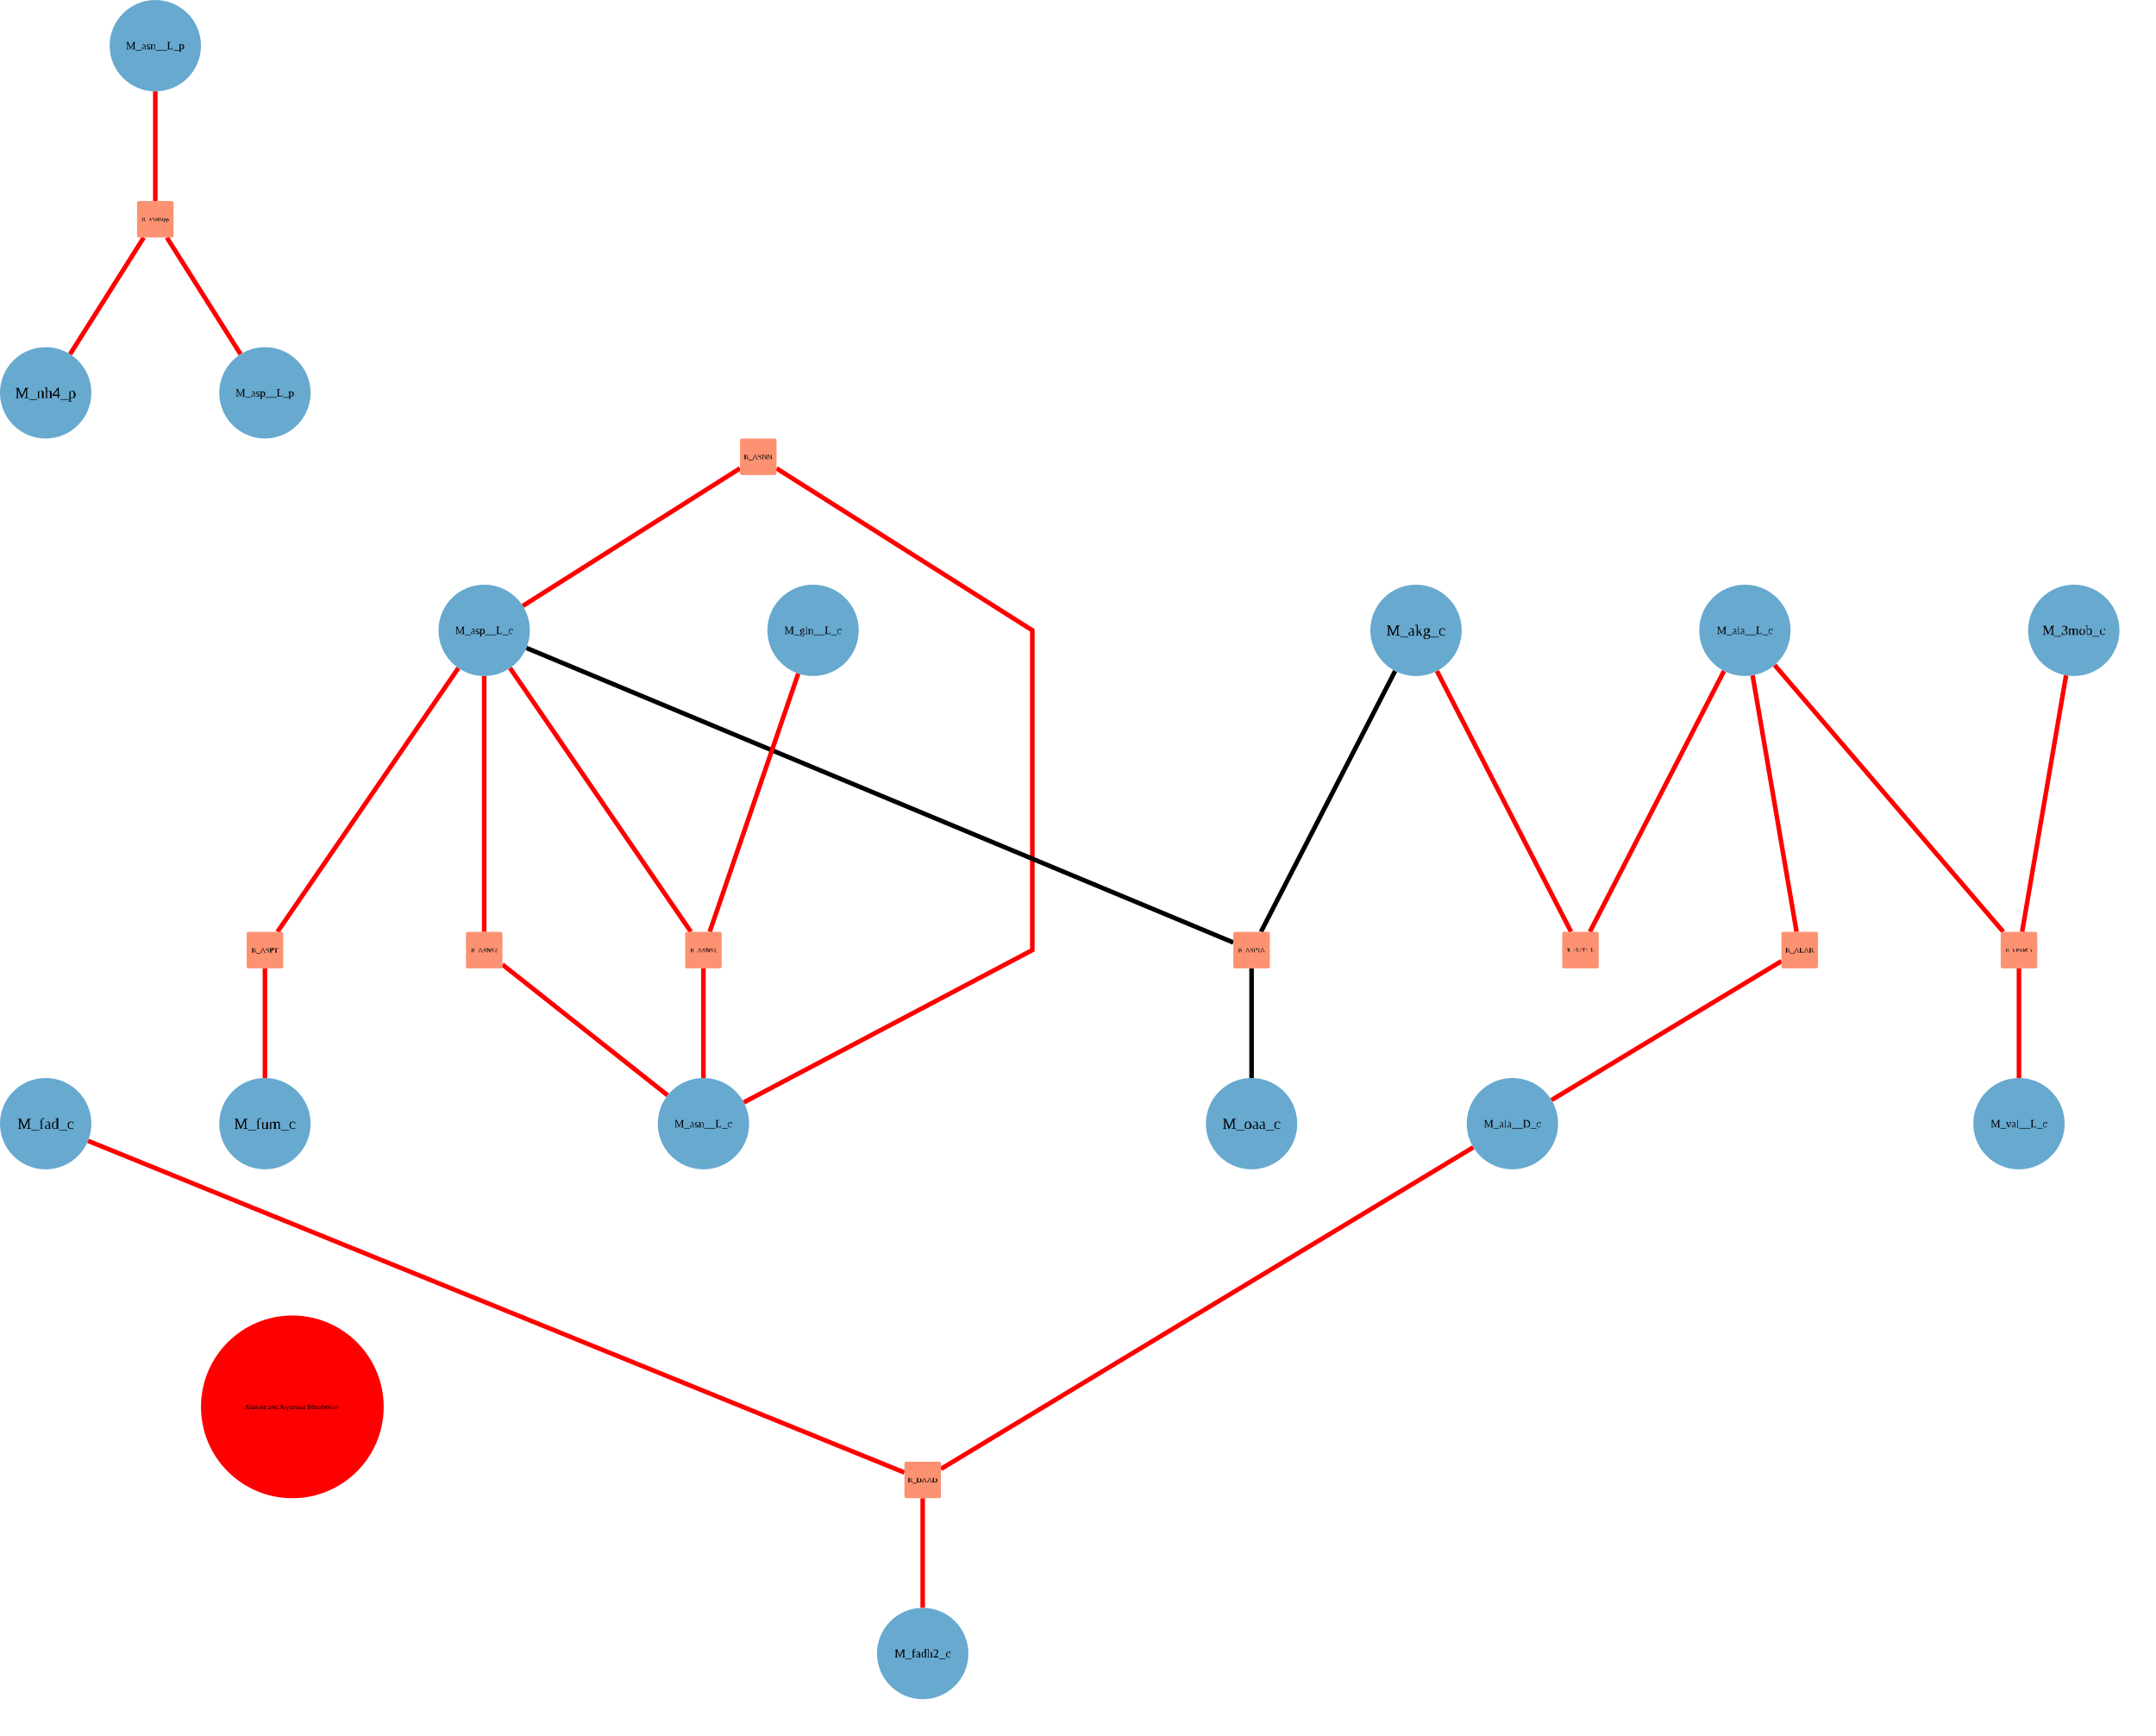
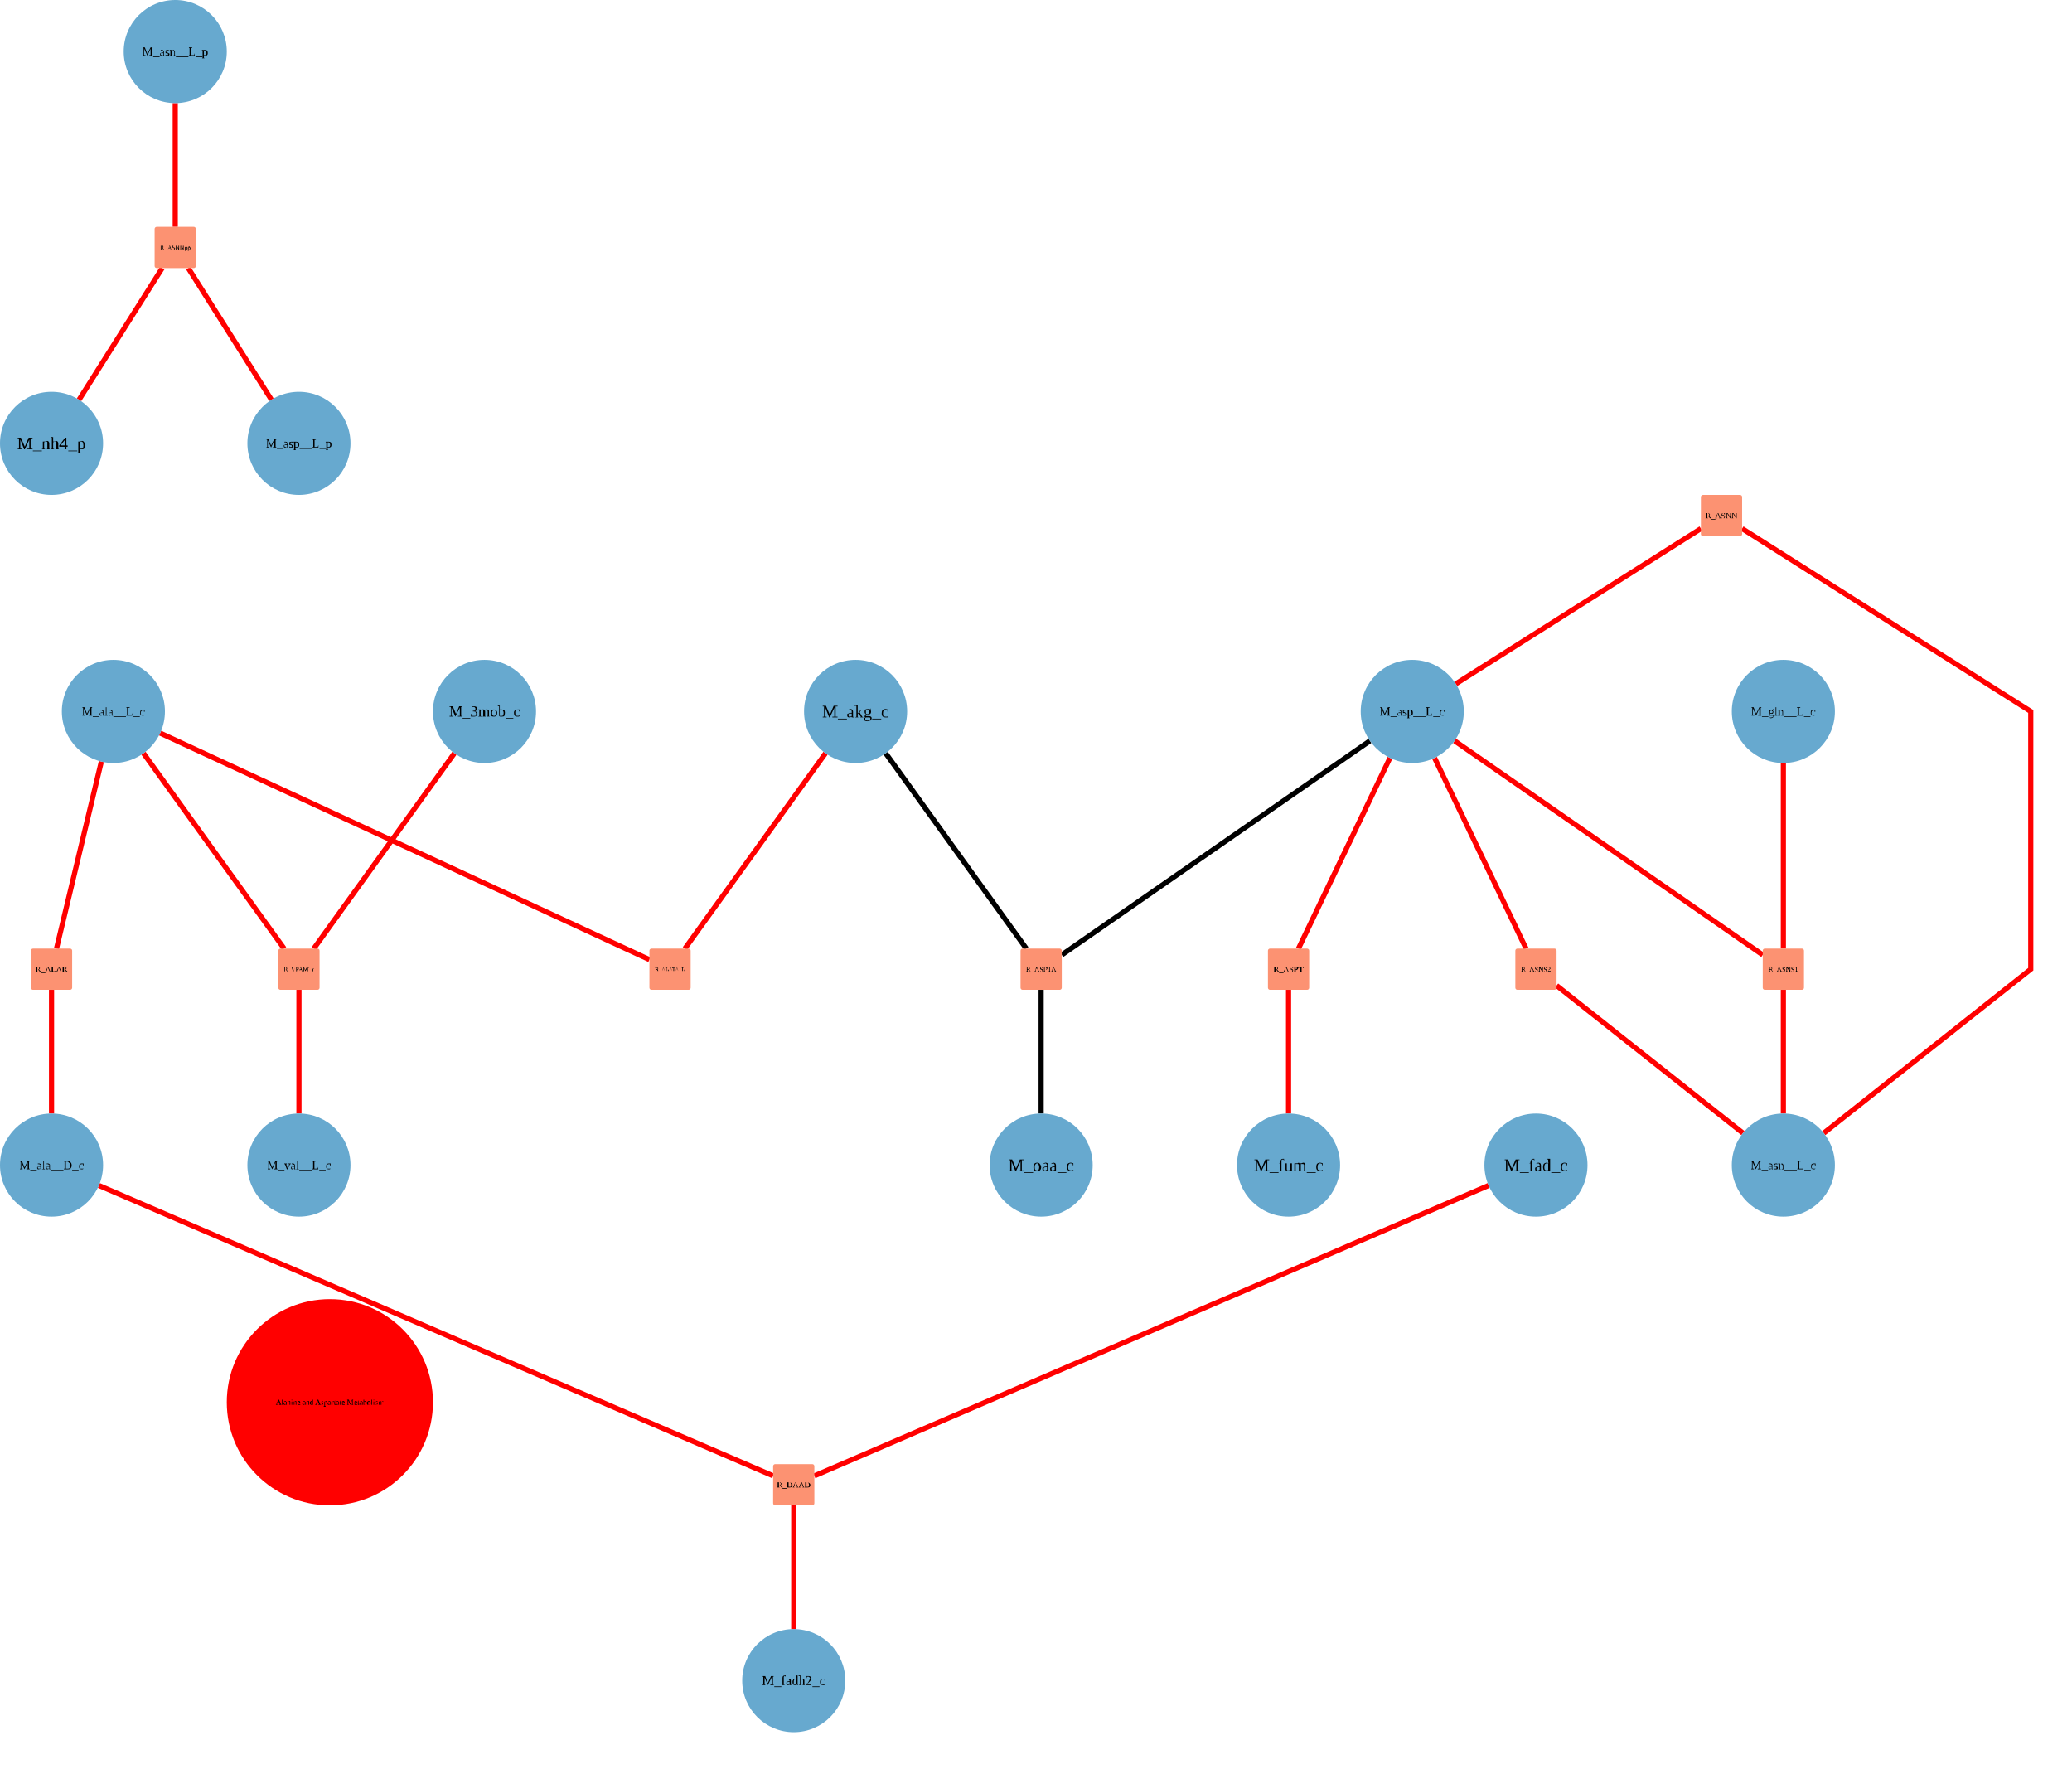
- <svg xmlns="http://www.w3.org/2000/svg" width="59" height="47.5" viewbox="0 0 69 57.5" version="1.1">
-   <rect width="59" height="47.5" fill="rgb(255,255,255)" />
-   <g desc="Graph" transform="translate(8,38.5) scale(1,-1)">
+ <svg xmlns="http://www.w3.org/2000/svg" width="50.25" height="43" viewbox="0 0 60.25 53" version="1.1">
+   <rect width="50.25" height="43" fill="rgb(255,255,255)" />
+   <g desc="Graph" transform="translate(8,34) scale(1,-1)">
    <g id="Edges" desc="This is the group of edges">
      <g id="0">
-         <path d="M 48.539,20.018 L 47.336,13" fill="none" stroke-width="0.125" stroke-opacity="1" stroke="rgb(255,0,0)" />
+         <path d="M 3.02,15.736 L -0.39,11" fill="none" stroke-width="0.125" stroke-opacity="1" stroke="rgb(255,0,0)" />
      </g>
      <g id="1">
-         <path d="M 31.322,20.138 L 34.993,13" fill="none" stroke-width="0.125" stroke-opacity="1" stroke="rgb(255,0,0)" />
+         <path d="M 12.02,15.736 L 8.61,11" fill="none" stroke-width="0.125" stroke-opacity="1" stroke="rgb(255,0,0)" />
      </g>
      <g id="2">
-         <path d="M 30.178,20.138 L 26.507,13" fill="none" stroke-width="0.125" stroke-opacity="1" stroke="rgb(0,0,0)" />
+         <path d="M 13.48,15.736 L 16.89,11" fill="none" stroke-width="0.125" stroke-opacity="1" stroke="rgb(0,0,0)" />
      </g>
      <g id="3">
-         <path d="M 32.318,7.104 L 17.75,-1.698" fill="none" stroke-width="0.125" stroke-opacity="1" stroke="rgb(255,0,0)" />
+         <path d="M -5.602,5.256 L 10.75,-1.785" fill="none" stroke-width="0.125" stroke-opacity="1" stroke="rgb(255,0,0)" />
      </g>
      <g id="4">
-         <path d="M 40.75,12.198 L 34.458,8.396" fill="none" stroke-width="0.125" stroke-opacity="1" stroke="rgb(255,0,0)" />
+         <path d="M -6.75,10 L -6.75,7" fill="none" stroke-width="0.125" stroke-opacity="1" stroke="rgb(255,0,0)" />
      </g>
      <g id="5">
-         <path d="M 39.178,20.138 L 35.507,13" fill="none" stroke-width="0.125" stroke-opacity="1" stroke="rgb(255,0,0)" />
+         <path d="M -4.116,16.225 L 7.75,10.732" fill="none" stroke-width="0.125" stroke-opacity="1" stroke="rgb(255,0,0)" />
      </g>
      <g id="6">
-         <path d="M 40.563,20.301 L 46.821,13" fill="none" stroke-width="0.125" stroke-opacity="1" stroke="rgb(255,0,0)" />
+         <path d="M -4.52,15.736 L -1.11,11" fill="none" stroke-width="0.125" stroke-opacity="1" stroke="rgb(255,0,0)" />
      </g>
      <g id="7">
-         <path d="M 39.961,20.018 L 41.164,13" fill="none" stroke-width="0.125" stroke-opacity="1" stroke="rgb(255,0,0)" />
+         <path d="M -5.542,15.534 L -6.63,11" fill="none" stroke-width="0.125" stroke-opacity="1" stroke="rgb(255,0,0)" />
      </g>
      <g id="8">
-         <path d="M 12.355,8.333 L 20.25,12.5 20.25,21.25 13.25,25.683" fill="none" stroke-width="0.125" stroke-opacity="1" stroke="rgb(255,0,0)" />
+         <path d="M 36.23,6.526 L 41.25,10.5 41.25,16.75 34.25,21.183" fill="none" stroke-width="0.125" stroke-opacity="1" stroke="rgb(255,0,0)" />
      </g>
      <g id="9">
-         <path d="M 5.75,12.104 L 10.27,8.526" fill="none" stroke-width="0.125" stroke-opacity="1" stroke="rgb(255,0,0)" />
+         <path d="M 29.75,10.104 L 34.27,6.526" fill="none" stroke-width="0.125" stroke-opacity="1" stroke="rgb(255,0,0)" />
      </g>
      <g id="10">
-         <path d="M 11.25,12 L 11.25,9" fill="none" stroke-width="0.125" stroke-opacity="1" stroke="rgb(255,0,0)" />
+         <path d="M 35.25,10 L 35.25,7" fill="none" stroke-width="0.125" stroke-opacity="1" stroke="rgb(255,0,0)" />
      </g>
      <g id="11">
-         <path d="M -3.75,36 L -3.75,33" fill="none" stroke-width="0.125" stroke-opacity="1" stroke="rgb(255,0,0)" />
+         <path d="M -3.75,31.5 L -3.75,28.5" fill="none" stroke-width="0.125" stroke-opacity="1" stroke="rgb(255,0,0)" />
      </g>
      <g id="12">
-         <path d="M 5.25,20 L 5.25,13" fill="none" stroke-width="0.125" stroke-opacity="1" stroke="rgb(255,0,0)" />
+         <path d="M 26.791,15.623 L 29.01,11" fill="none" stroke-width="0.125" stroke-opacity="1" stroke="rgb(255,0,0)" />
      </g>
      <g id="13">
-         <path d="M 5.957,20.219 L 10.907,13" fill="none" stroke-width="0.125" stroke-opacity="1" stroke="rgb(255,0,0)" />
+         <path d="M 27.277,16.037 L 34.75,10.847" fill="none" stroke-width="0.125" stroke-opacity="1" stroke="rgb(255,0,0)" />
      </g>
      <g id="14">
-         <path d="M 6.404,20.769 L 25.75,12.708" fill="none" stroke-width="0.125" stroke-opacity="1" stroke="rgb(0,0,0)" />
+         <path d="M 25.223,16.037 L 17.75,10.847" fill="none" stroke-width="0.125" stroke-opacity="1" stroke="rgb(0,0,0)" />
      </g>
      <g id="15">
-         <path d="M 4.543,20.219 L -0.407,13" fill="none" stroke-width="0.125" stroke-opacity="1" stroke="rgb(255,0,0)" />
+         <path d="M 25.709,15.623 L 23.49,11" fill="none" stroke-width="0.125" stroke-opacity="1" stroke="rgb(255,0,0)" />
      </g>
      <g id="16">
-         <path d="M 12.25,25.683 L 6.306,21.919" fill="none" stroke-width="0.125" stroke-opacity="1" stroke="rgb(255,0,0)" />
+         <path d="M 33.25,21.183 L 27.306,17.419" fill="none" stroke-width="0.125" stroke-opacity="1" stroke="rgb(255,0,0)" />
      </g>
      <g id="17">
-         <path d="M -3.434,32 L -1.417,28.807" fill="none" stroke-width="0.125" stroke-opacity="1" stroke="rgb(255,0,0)" />
+         <path d="M -3.434,27.5 L -1.417,24.307" fill="none" stroke-width="0.125" stroke-opacity="1" stroke="rgb(255,0,0)" />
      </g>
      <g id="18">
-         <path d="M -5.592,7.28 L 16.75,-1.797" fill="none" stroke-width="0.125" stroke-opacity="1" stroke="rgb(255,0,0)" />
+         <path d="M 28.102,5.256 L 11.75,-1.785" fill="none" stroke-width="0.125" stroke-opacity="1" stroke="rgb(255,0,0)" />
      </g>
      <g id="19">
-         <path d="M 17.25,-2.5 L 17.25,-5.5" fill="none" stroke-width="0.125" stroke-opacity="1" stroke="rgb(255,0,0)" />
+         <path d="M 11.25,-2.5 L 11.25,-5.5" fill="none" stroke-width="0.125" stroke-opacity="1" stroke="rgb(255,0,0)" />
      </g>
      <g id="20">
-         <path d="M -0.75,12 L -0.75,9" fill="none" stroke-width="0.125" stroke-opacity="1" stroke="rgb(255,0,0)" />
+         <path d="M 23.25,10 L 23.25,7" fill="none" stroke-width="0.125" stroke-opacity="1" stroke="rgb(255,0,0)" />
      </g>
      <g id="21">
-         <path d="M 13.845,20.068 L 11.421,13" fill="none" stroke-width="0.125" stroke-opacity="1" stroke="rgb(255,0,0)" />
+         <path d="M 35.25,15.5 L 35.25,11" fill="none" stroke-width="0.125" stroke-opacity="1" stroke="rgb(255,0,0)" />
      </g>
      <g id="22">
-         <path d="M -4.066,32 L -6.083,28.807" fill="none" stroke-width="0.125" stroke-opacity="1" stroke="rgb(255,0,0)" />
+         <path d="M -4.066,27.5 L -6.083,24.307" fill="none" stroke-width="0.125" stroke-opacity="1" stroke="rgb(255,0,0)" />
      </g>
      <g id="23">
-         <path d="M 26.25,12 L 26.25,9" fill="none" stroke-width="0.125" stroke-opacity="1" stroke="rgb(0,0,0)" />
+         <path d="M 17.25,10 L 17.25,7" fill="none" stroke-width="0.125" stroke-opacity="1" stroke="rgb(0,0,0)" />
      </g>
      <g id="24">
-         <path d="M 47.25,12 L 47.25,9" fill="none" stroke-width="0.125" stroke-opacity="1" stroke="rgb(255,0,0)" />
+         <path d="M -0.75,10 L -0.75,7" fill="none" stroke-width="0.125" stroke-opacity="1" stroke="rgb(255,0,0)" />
      </g>
    </g>
    <g id="Nodes" desc="This is the group of nodes">
      <g id="0">
-         <ellipse cx="-6.75" cy="27.75" rx="1.25" ry="1.25" fill="rgb(103,169,207)" fill-opacity="1" />
-         <text x="-6.75" y="-27.607" font-size="0.429" text-anchor="middle" transform="scale(1,-1)" stroke-width="0" fill="rgb(0,0,0)" fill-opacity="1">M_nh4_p</text>
+         <ellipse cx="-6.75" cy="23.25" rx="1.25" ry="1.25" fill="rgb(103,169,207)" fill-opacity="1" />
+         <text x="-6.75" y="-23.107" font-size="0.429" text-anchor="middle" transform="scale(1,-1)" stroke-width="0" fill="rgb(0,0,0)" fill-opacity="1">M_nh4_p</text>
      </g>
      <g id="1">
-         <rect x="34.75" y="12" width="1" height="1" rx="0.05" ry="0.05" fill="rgb(252,146,114)" fill-opacity="1" />
-         <text x="35.25" y="-12.456" font-size="0.133" text-anchor="middle" transform="scale(1,-1)" stroke-width="0" fill="rgb(0,0,0)" fill-opacity="1">R_ALATA_L</text>
+         <rect x="7.75" y="10" width="1" height="1" rx="0.05" ry="0.05" fill="rgb(252,146,114)" fill-opacity="1" />
+         <text x="8.25" y="-10.456" font-size="0.133" text-anchor="middle" transform="scale(1,-1)" stroke-width="0" fill="rgb(0,0,0)" fill-opacity="1">R_ALATA_L</text>
      </g>
      <g id="2">
-         <ellipse cx="17.25" cy="-6.75" rx="1.25" ry="1.25" fill="rgb(103,169,207)" fill-opacity="1" />
-         <text x="17.25" y="6.861" font-size="0.333" text-anchor="middle" transform="scale(1,-1)" stroke-width="0" fill="rgb(0,0,0)" fill-opacity="1">M_fadh2_c</text>
+         <ellipse cx="11.25" cy="-6.75" rx="1.25" ry="1.25" fill="rgb(103,169,207)" fill-opacity="1" />
+         <text x="11.25" y="6.861" font-size="0.333" text-anchor="middle" transform="scale(1,-1)" stroke-width="0" fill="rgb(0,0,0)" fill-opacity="1">M_fadh2_c</text>
      </g>
      <g id="3">
-         <rect x="40.75" y="12" width="1" height="1" rx="0.05" ry="0.05" fill="rgb(252,146,114)" fill-opacity="1" />
-         <text x="41.25" y="-12.433" font-size="0.2" text-anchor="middle" transform="scale(1,-1)" stroke-width="0" fill="rgb(0,0,0)" fill-opacity="1">R_ALAR</text>
+         <rect x="-7.25" y="10" width="1" height="1" rx="0.05" ry="0.05" fill="rgb(252,146,114)" fill-opacity="1" />
+         <text x="-6.75" y="-10.433" font-size="0.2" text-anchor="middle" transform="scale(1,-1)" stroke-width="0" fill="rgb(0,0,0)" fill-opacity="1">R_ALAR</text>
      </g>
      <g id="4">
-         <ellipse cx="26.25" cy="7.75" rx="1.25" ry="1.25" fill="rgb(103,169,207)" fill-opacity="1" />
-         <text x="26.25" y="-7.607" font-size="0.429" text-anchor="middle" transform="scale(1,-1)" stroke-width="0" fill="rgb(0,0,0)" fill-opacity="1">M_oaa_c</text>
+         <ellipse cx="17.25" cy="5.75" rx="1.25" ry="1.25" fill="rgb(103,169,207)" fill-opacity="1" />
+         <text x="17.25" y="-5.607" font-size="0.429" text-anchor="middle" transform="scale(1,-1)" stroke-width="0" fill="rgb(0,0,0)" fill-opacity="1">M_oaa_c</text>
      </g>
      <g id="5">
-         <rect x="25.75" y="12" width="1" height="1" rx="0.05" ry="0.05" fill="rgb(252,146,114)" fill-opacity="1" />
-         <text x="26.25" y="-12.443" font-size="0.171" text-anchor="middle" transform="scale(1,-1)" stroke-width="0" fill="rgb(0,0,0)" fill-opacity="1">R_ASPTA</text>
+         <rect x="16.75" y="10" width="1" height="1" rx="0.05" ry="0.05" fill="rgb(252,146,114)" fill-opacity="1" />
+         <text x="17.25" y="-10.443" font-size="0.171" text-anchor="middle" transform="scale(1,-1)" stroke-width="0" fill="rgb(0,0,0)" fill-opacity="1">R_ASPTA</text>
      </g>
      <g id="6">
-         <ellipse cx="30.75" cy="21.25" rx="1.25" ry="1.25" fill="rgb(103,169,207)" fill-opacity="1" />
-         <text x="30.75" y="-21.107" font-size="0.429" text-anchor="middle" transform="scale(1,-1)" stroke-width="0" fill="rgb(0,0,0)" fill-opacity="1">M_akg_c</text>
+         <ellipse cx="12.75" cy="16.75" rx="1.25" ry="1.25" fill="rgb(103,169,207)" fill-opacity="1" />
+         <text x="12.75" y="-16.607" font-size="0.429" text-anchor="middle" transform="scale(1,-1)" stroke-width="0" fill="rgb(0,0,0)" fill-opacity="1">M_akg_c</text>
      </g>
      <g id="7">
-         <rect x="16.75" y="-2.5" width="1" height="1" rx="0.05" ry="0.05" fill="rgb(252,146,114)" fill-opacity="1" />
-         <text x="17.25" y="2.067" font-size="0.2" text-anchor="middle" transform="scale(1,-1)" stroke-width="0" fill="rgb(0,0,0)" fill-opacity="1">R_DAAD</text>
+         <rect x="10.75" y="-2.5" width="1" height="1" rx="0.05" ry="0.05" fill="rgb(252,146,114)" fill-opacity="1" />
+         <text x="11.25" y="2.067" font-size="0.2" text-anchor="middle" transform="scale(1,-1)" stroke-width="0" fill="rgb(0,0,0)" fill-opacity="1">R_DAAD</text>
      </g>
      <g id="8">
-         <rect x="-4.25" y="32" width="1" height="1" rx="0.05" ry="0.05" fill="rgb(252,146,114)" fill-opacity="1" />
-         <text x="-3.75" y="-32.45" font-size="0.15" text-anchor="middle" transform="scale(1,-1)" stroke-width="0" fill="rgb(0,0,0)" fill-opacity="1">R_ASNNpp</text>
+         <rect x="-4.25" y="27.5" width="1" height="1" rx="0.05" ry="0.05" fill="rgb(252,146,114)" fill-opacity="1" />
+         <text x="-3.75" y="-27.95" font-size="0.15" text-anchor="middle" transform="scale(1,-1)" stroke-width="0" fill="rgb(0,0,0)" fill-opacity="1">R_ASNNpp</text>
      </g>
      <g id="9">
-         <rect x="12.25" y="25.5" width="1" height="1" rx="0.05" ry="0.05" fill="rgb(252,146,114)" fill-opacity="1" />
-         <text x="12.75" y="-25.933" font-size="0.2" text-anchor="middle" transform="scale(1,-1)" stroke-width="0" fill="rgb(0,0,0)" fill-opacity="1">R_ASNN</text>
+         <rect x="33.25" y="21" width="1" height="1" rx="0.05" ry="0.05" fill="rgb(252,146,114)" fill-opacity="1" />
+         <text x="33.75" y="-21.433" font-size="0.2" text-anchor="middle" transform="scale(1,-1)" stroke-width="0" fill="rgb(0,0,0)" fill-opacity="1">R_ASNN</text>
      </g>
      <g id="10">
-         <ellipse cx="5.25" cy="21.25" rx="1.25" ry="1.25" fill="rgb(103,169,207)" fill-opacity="1" />
-         <text x="5.25" y="-21.15" font-size="0.3" text-anchor="middle" transform="scale(1,-1)" stroke-width="0" fill="rgb(0,0,0)" fill-opacity="1">M_asp__L_c</text>
+         <ellipse cx="26.25" cy="16.75" rx="1.25" ry="1.25" fill="rgb(103,169,207)" fill-opacity="1" />
+         <text x="26.25" y="-16.65" font-size="0.3" text-anchor="middle" transform="scale(1,-1)" stroke-width="0" fill="rgb(0,0,0)" fill-opacity="1">M_asp__L_c</text>
      </g>
      <g id="11">
-         <ellipse cx="47.25" cy="7.75" rx="1.25" ry="1.25" fill="rgb(103,169,207)" fill-opacity="1" />
-         <text x="47.25" y="-7.65" font-size="0.3" text-anchor="middle" transform="scale(1,-1)" stroke-width="0" fill="rgb(0,0,0)" fill-opacity="1">M_val__L_c</text>
+         <ellipse cx="-0.75" cy="5.75" rx="1.25" ry="1.25" fill="rgb(103,169,207)" fill-opacity="1" />
+         <text x="-0.75" y="-5.65" font-size="0.3" text-anchor="middle" transform="scale(1,-1)" stroke-width="0" fill="rgb(0,0,0)" fill-opacity="1">M_val__L_c</text>
      </g>
      <g id="12">
-         <rect x="46.75" y="12" width="1" height="1" rx="0.05" ry="0.05" fill="rgb(252,146,114)" fill-opacity="1" />
-         <text x="47.25" y="-12.45" font-size="0.15" text-anchor="middle" transform="scale(1,-1)" stroke-width="0" fill="rgb(0,0,0)" fill-opacity="1">R_VPAMTr</text>
+         <rect x="-1.25" y="10" width="1" height="1" rx="0.05" ry="0.05" fill="rgb(252,146,114)" fill-opacity="1" />
+         <text x="-0.75" y="-10.45" font-size="0.15" text-anchor="middle" transform="scale(1,-1)" stroke-width="0" fill="rgb(0,0,0)" fill-opacity="1">R_VPAMTr</text>
      </g>
      <g id="13">
-         <ellipse cx="11.25" cy="7.75" rx="1.25" ry="1.25" fill="rgb(103,169,207)" fill-opacity="1" />
-         <text x="11.25" y="-7.65" font-size="0.3" text-anchor="middle" transform="scale(1,-1)" stroke-width="0" fill="rgb(0,0,0)" fill-opacity="1">M_asn__L_c</text>
+         <ellipse cx="35.25" cy="5.75" rx="1.25" ry="1.25" fill="rgb(103,169,207)" fill-opacity="1" />
+         <text x="35.25" y="-5.65" font-size="0.3" text-anchor="middle" transform="scale(1,-1)" stroke-width="0" fill="rgb(0,0,0)" fill-opacity="1">M_asn__L_c</text>
      </g>
      <g id="14">
-         <ellipse cx="48.75" cy="21.25" rx="1.25" ry="1.25" fill="rgb(103,169,207)" fill-opacity="1" />
-         <text x="48.75" y="-21.125" font-size="0.375" text-anchor="middle" transform="scale(1,-1)" stroke-width="0" fill="rgb(0,0,0)" fill-opacity="1">M_3mob_c</text>
+         <ellipse cx="3.75" cy="16.75" rx="1.25" ry="1.25" fill="rgb(103,169,207)" fill-opacity="1" />
+         <text x="3.75" y="-16.625" font-size="0.375" text-anchor="middle" transform="scale(1,-1)" stroke-width="0" fill="rgb(0,0,0)" fill-opacity="1">M_3mob_c</text>
      </g>
      <g id="15">
-         <rect x="4.75" y="12" width="1" height="1" rx="0.05" ry="0.05" fill="rgb(252,146,114)" fill-opacity="1" />
-         <text x="5.25" y="-12.443" font-size="0.171" text-anchor="middle" transform="scale(1,-1)" stroke-width="0" fill="rgb(0,0,0)" fill-opacity="1">R_ASNS2</text>
+         <rect x="28.75" y="10" width="1" height="1" rx="0.05" ry="0.05" fill="rgb(252,146,114)" fill-opacity="1" />
+         <text x="29.25" y="-10.443" font-size="0.171" text-anchor="middle" transform="scale(1,-1)" stroke-width="0" fill="rgb(0,0,0)" fill-opacity="1">R_ASNS2</text>
      </g>
      <g id="16">
-         <ellipse cx="33.388" cy="7.75" rx="1.25" ry="1.25" fill="rgb(103,169,207)" fill-opacity="1" />
-         <text x="33.388" y="-7.65" font-size="0.3" text-anchor="middle" transform="scale(1,-1)" stroke-width="0" fill="rgb(0,0,0)" fill-opacity="1">M_ala__D_c</text>
+         <ellipse cx="-6.75" cy="5.75" rx="1.25" ry="1.25" fill="rgb(103,169,207)" fill-opacity="1" />
+         <text x="-6.75" y="-5.65" font-size="0.3" text-anchor="middle" transform="scale(1,-1)" stroke-width="0" fill="rgb(0,0,0)" fill-opacity="1">M_ala__D_c</text>
      </g>
      <g id="17">
-         <ellipse cx="39.75" cy="21.25" rx="1.25" ry="1.25" fill="rgb(103,169,207)" fill-opacity="1" />
-         <text x="39.75" y="-21.15" font-size="0.3" text-anchor="middle" transform="scale(1,-1)" stroke-width="0" fill="rgb(0,0,0)" fill-opacity="1">M_ala__L_c</text>
+         <ellipse cx="-5.25" cy="16.75" rx="1.25" ry="1.25" fill="rgb(103,169,207)" fill-opacity="1" />
+         <text x="-5.25" y="-16.65" font-size="0.3" text-anchor="middle" transform="scale(1,-1)" stroke-width="0" fill="rgb(0,0,0)" fill-opacity="1">M_ala__L_c</text>
      </g>
      <g id="18">
-         <ellipse cx="-3.75" cy="37.25" rx="1.25" ry="1.25" fill="rgb(103,169,207)" fill-opacity="1" />
-         <text x="-3.75" y="-37.15" font-size="0.3" text-anchor="middle" transform="scale(1,-1)" stroke-width="0" fill="rgb(0,0,0)" fill-opacity="1">M_asn__L_p</text>
+         <ellipse cx="-3.75" cy="32.75" rx="1.25" ry="1.25" fill="rgb(103,169,207)" fill-opacity="1" />
+         <text x="-3.75" y="-32.65" font-size="0.3" text-anchor="middle" transform="scale(1,-1)" stroke-width="0" fill="rgb(0,0,0)" fill-opacity="1">M_asn__L_p</text>
      </g>
      <g id="19">
-         <ellipse cx="-0.75" cy="27.75" rx="1.25" ry="1.25" fill="rgb(103,169,207)" fill-opacity="1" />
-         <text x="-0.75" y="-27.65" font-size="0.3" text-anchor="middle" transform="scale(1,-1)" stroke-width="0" fill="rgb(0,0,0)" fill-opacity="1">M_asp__L_p</text>
+         <ellipse cx="-0.75" cy="23.25" rx="1.25" ry="1.25" fill="rgb(103,169,207)" fill-opacity="1" />
+         <text x="-0.75" y="-23.15" font-size="0.3" text-anchor="middle" transform="scale(1,-1)" stroke-width="0" fill="rgb(0,0,0)" fill-opacity="1">M_asp__L_p</text>
      </g>
      <g id="20">
-         <rect x="-1.25" y="12" width="1" height="1" rx="0.05" ry="0.05" fill="rgb(252,146,114)" fill-opacity="1" />
-         <text x="-0.75" y="-12.433" font-size="0.2" text-anchor="middle" transform="scale(1,-1)" stroke-width="0" fill="rgb(0,0,0)" fill-opacity="1">R_ASPT</text>
+         <rect x="22.75" y="10" width="1" height="1" rx="0.05" ry="0.05" fill="rgb(252,146,114)" fill-opacity="1" />
+         <text x="23.25" y="-10.433" font-size="0.2" text-anchor="middle" transform="scale(1,-1)" stroke-width="0" fill="rgb(0,0,0)" fill-opacity="1">R_ASPT</text>
      </g>
      <g id="21">
-         <ellipse cx="-6.75" cy="7.75" rx="1.25" ry="1.25" fill="rgb(103,169,207)" fill-opacity="1" />
-         <text x="-6.75" y="-7.607" font-size="0.429" text-anchor="middle" transform="scale(1,-1)" stroke-width="0" fill="rgb(0,0,0)" fill-opacity="1">M_fad_c</text>
+         <ellipse cx="29.25" cy="5.75" rx="1.25" ry="1.25" fill="rgb(103,169,207)" fill-opacity="1" />
+         <text x="29.25" y="-5.607" font-size="0.429" text-anchor="middle" transform="scale(1,-1)" stroke-width="0" fill="rgb(0,0,0)" fill-opacity="1">M_fad_c</text>
      </g>
      <g id="22">
-         <rect x="10.75" y="12" width="1" height="1" rx="0.05" ry="0.05" fill="rgb(252,146,114)" fill-opacity="1" />
-         <text x="11.25" y="-12.443" font-size="0.171" text-anchor="middle" transform="scale(1,-1)" stroke-width="0" fill="rgb(0,0,0)" fill-opacity="1">R_ASNS1</text>
+         <rect x="34.75" y="10" width="1" height="1" rx="0.05" ry="0.05" fill="rgb(252,146,114)" fill-opacity="1" />
+         <text x="35.25" y="-10.443" font-size="0.171" text-anchor="middle" transform="scale(1,-1)" stroke-width="0" fill="rgb(0,0,0)" fill-opacity="1">R_ASNS1</text>
      </g>
      <g id="23">
-         <ellipse cx="-0.75" cy="7.75" rx="1.25" ry="1.25" fill="rgb(103,169,207)" fill-opacity="1" />
-         <text x="-0.75" y="-7.607" font-size="0.429" text-anchor="middle" transform="scale(1,-1)" stroke-width="0" fill="rgb(0,0,0)" fill-opacity="1">M_fum_c</text>
+         <ellipse cx="23.25" cy="5.75" rx="1.25" ry="1.25" fill="rgb(103,169,207)" fill-opacity="1" />
+         <text x="23.25" y="-5.607" font-size="0.429" text-anchor="middle" transform="scale(1,-1)" stroke-width="0" fill="rgb(0,0,0)" fill-opacity="1">M_fum_c</text>
      </g>
      <g id="24">
-         <ellipse cx="14.25" cy="21.25" rx="1.25" ry="1.25" fill="rgb(103,169,207)" fill-opacity="1" />
-         <text x="14.25" y="-21.15" font-size="0.3" text-anchor="middle" transform="scale(1,-1)" stroke-width="0" fill="rgb(0,0,0)" fill-opacity="1">M_gln__L_c</text>
+         <ellipse cx="35.25" cy="16.75" rx="1.25" ry="1.25" fill="rgb(103,169,207)" fill-opacity="1" />
+         <text x="35.25" y="-16.65" font-size="0.3" text-anchor="middle" transform="scale(1,-1)" stroke-width="0" fill="rgb(0,0,0)" fill-opacity="1">M_gln__L_c</text>
      </g>
      <g id="25">
        <ellipse cx="0" cy="0" rx="2.5" ry="2.5" fill="rgb(255,0,0)" fill-opacity="1" />
        <text x="0" y="0.062" font-size="0.188" text-anchor="middle" transform="scale(1,-1)" stroke-width="0" fill="rgb(0,0,0)" fill-opacity="1">Alanine and Aspartate Metabolism</text>
      </g>
    </g>
  </g>
</svg>
